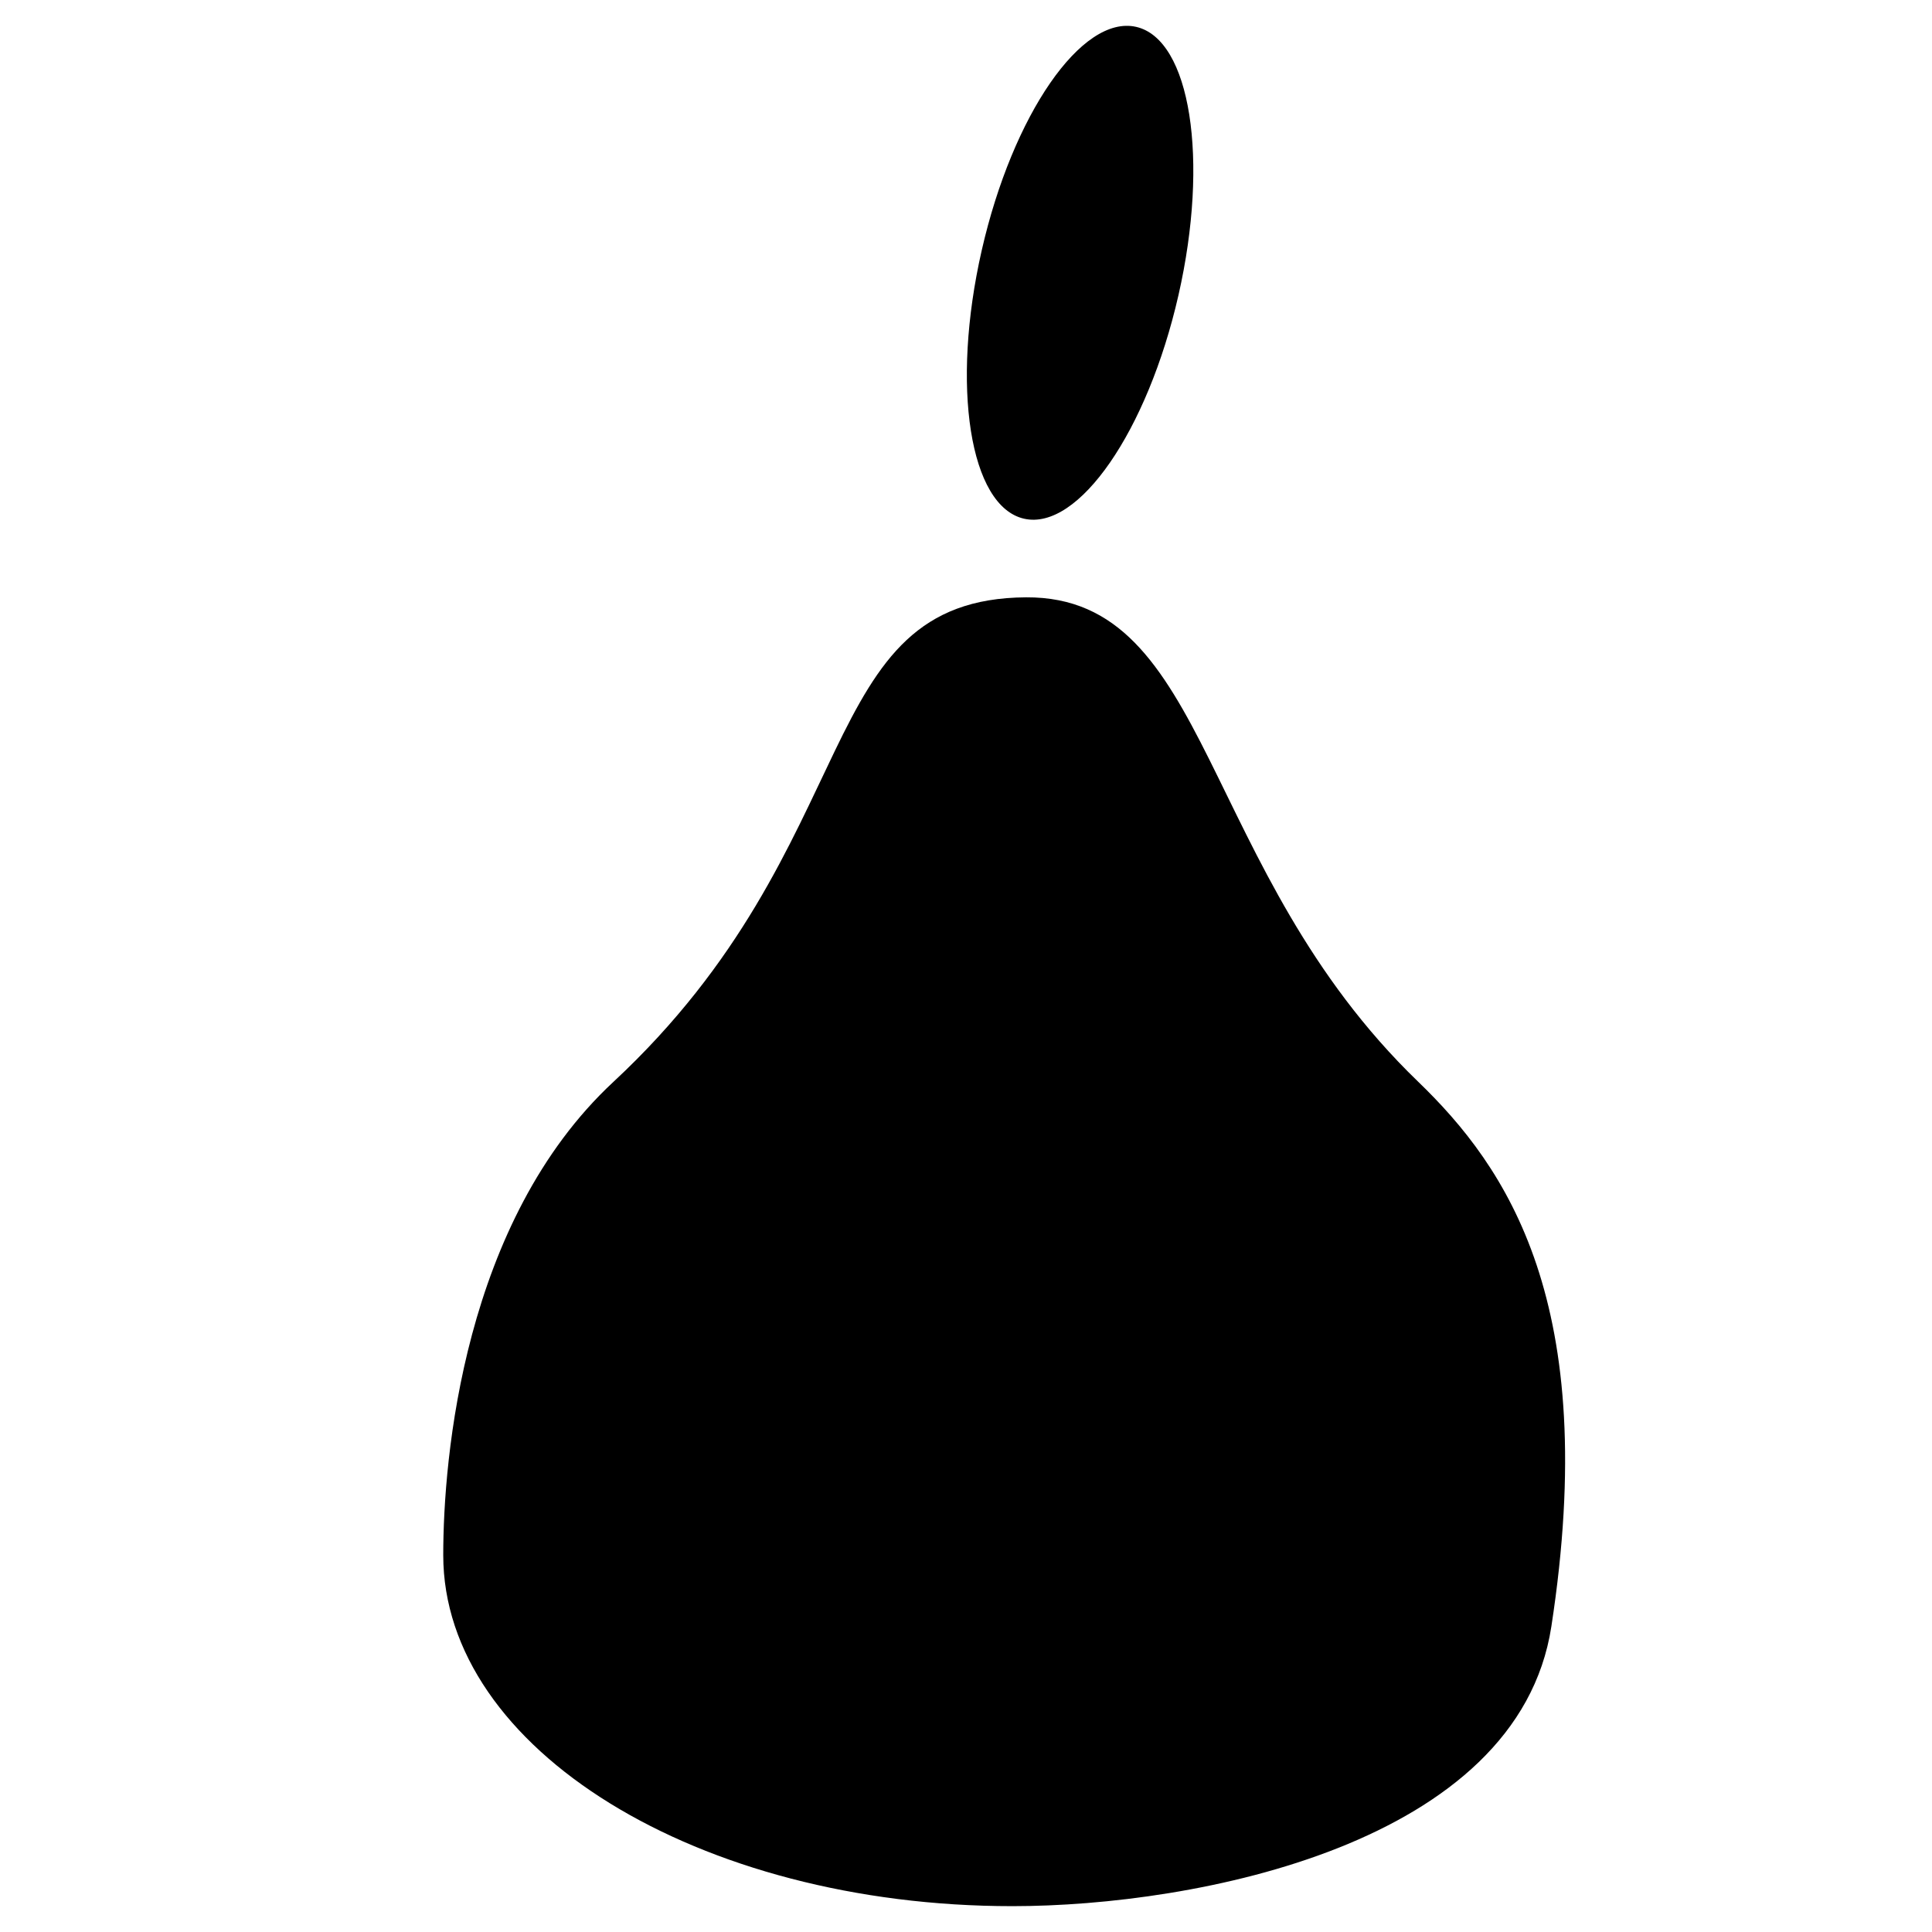
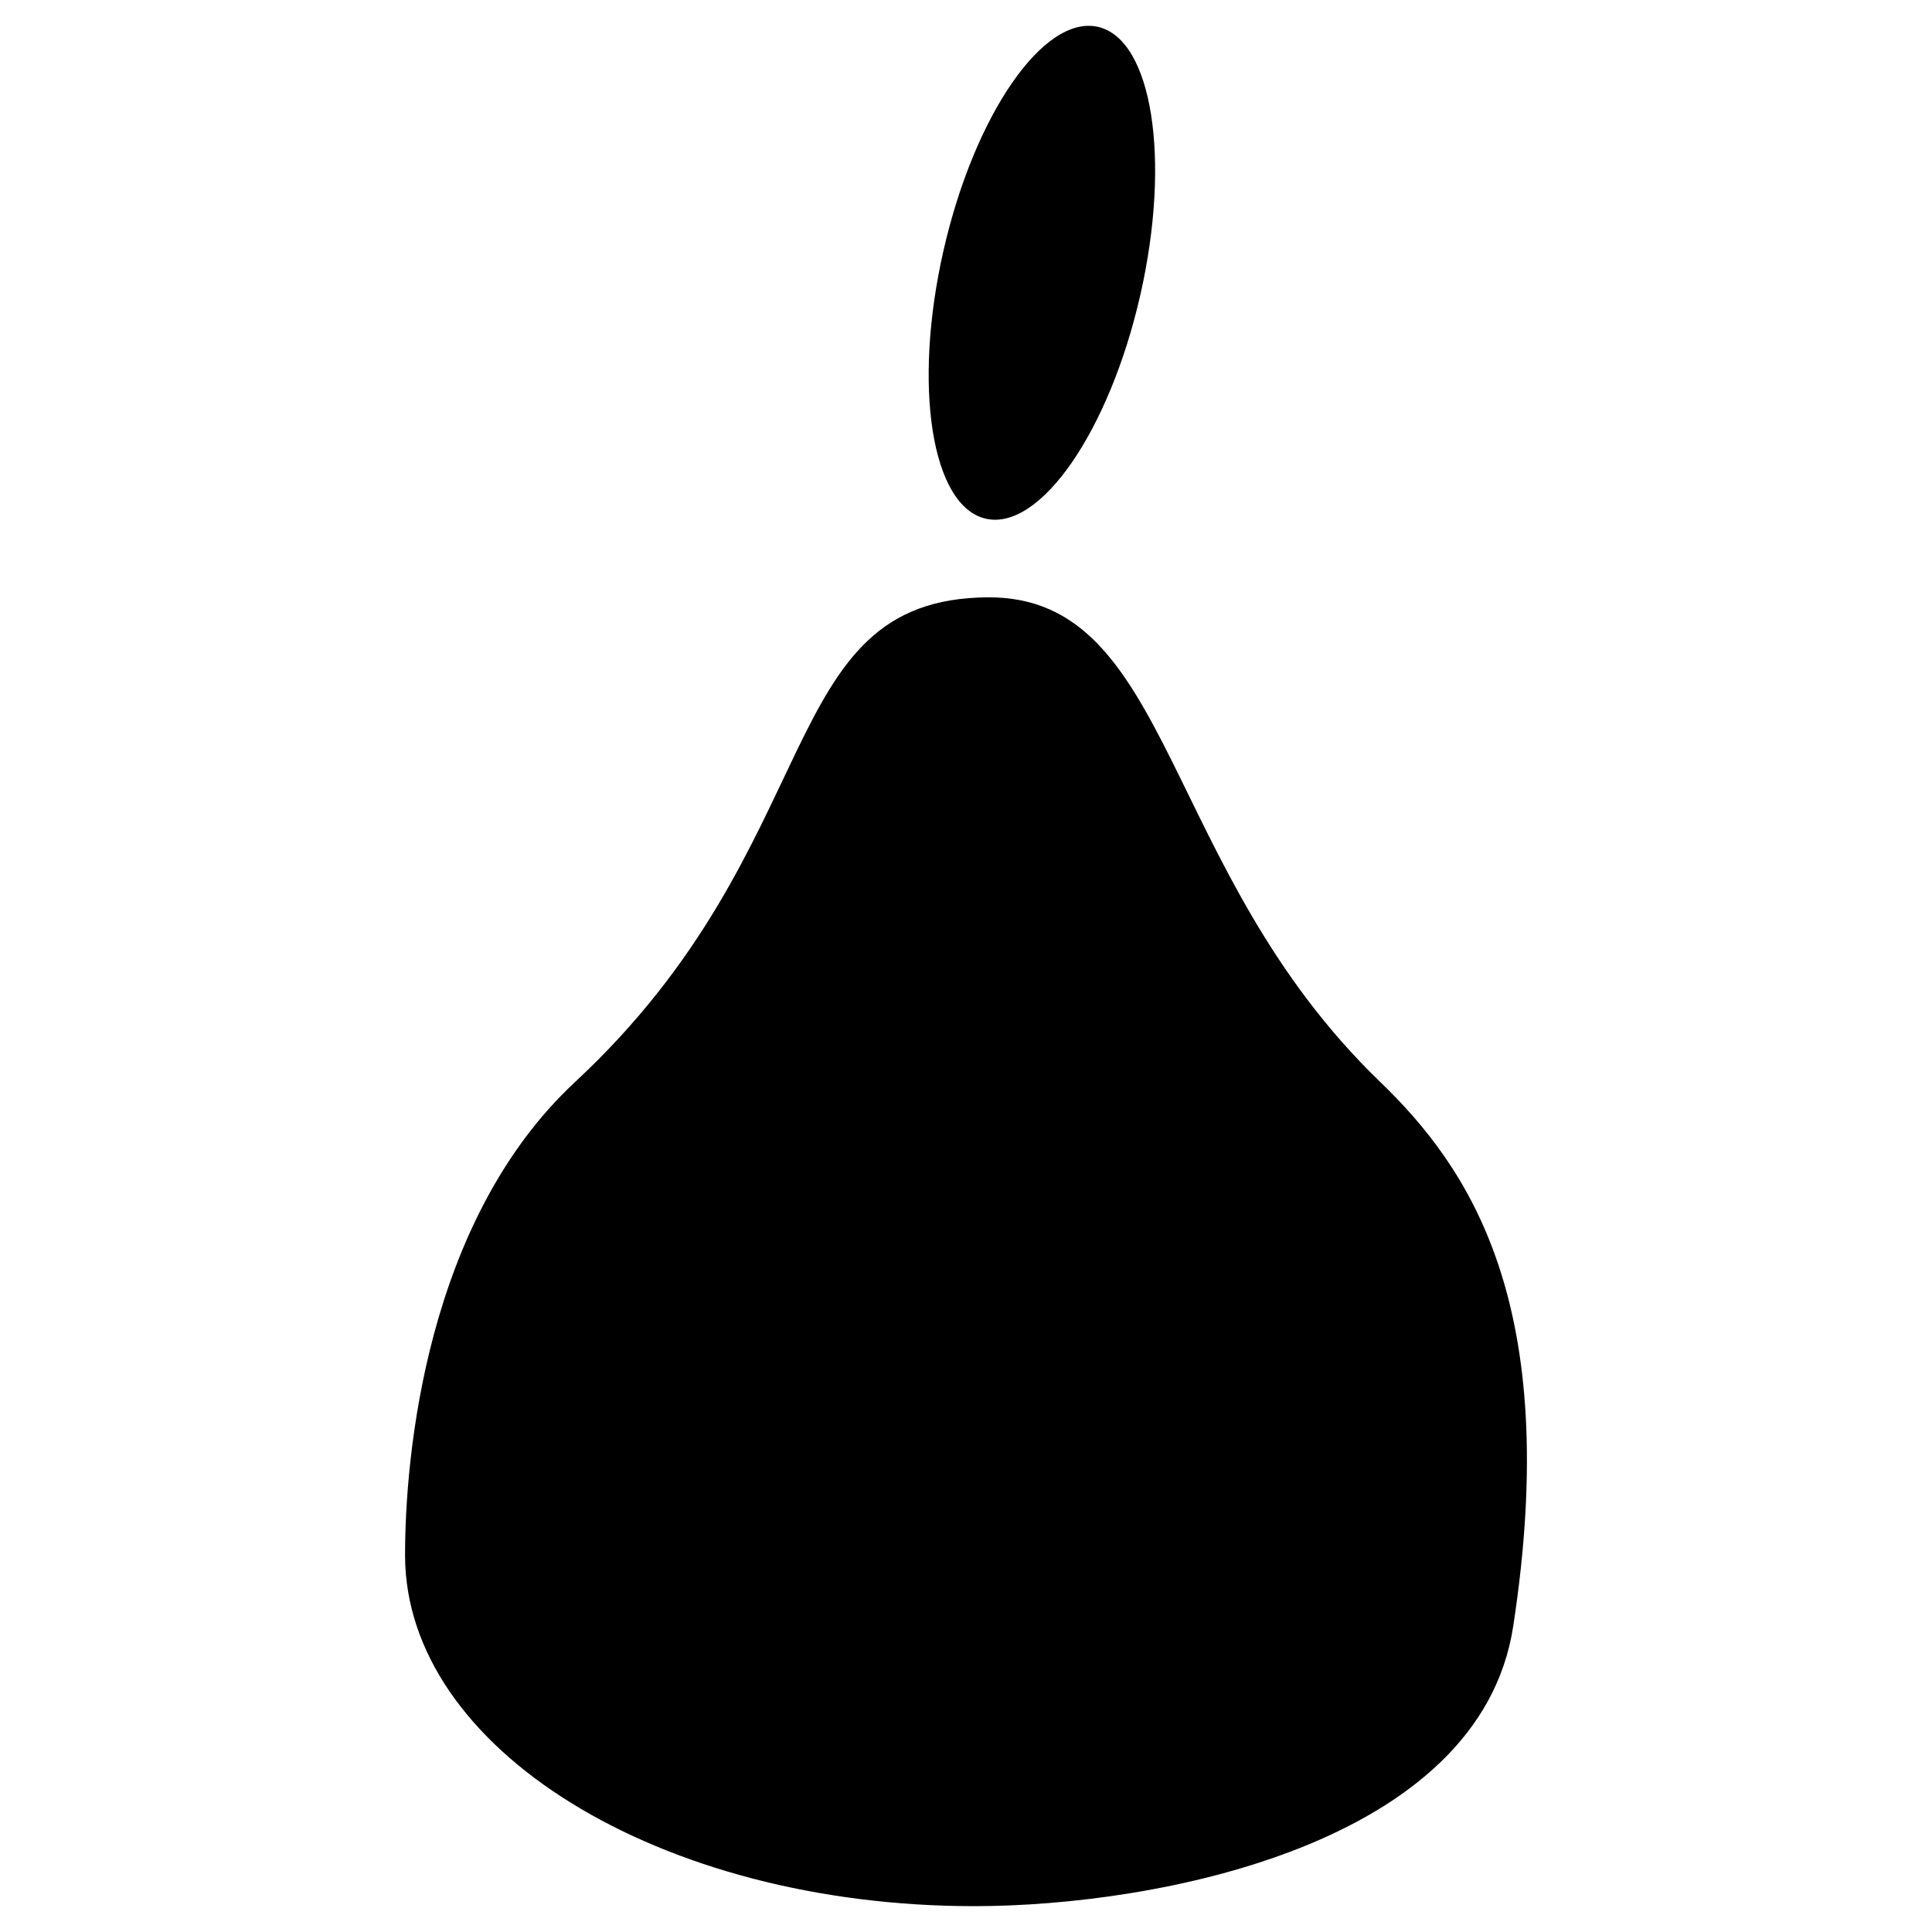
<svg xmlns="http://www.w3.org/2000/svg" width="512" height="512" viewBox="0 0 512 512" version="1.1" id="svg1">
  <defs id="defs1">
    </defs>
  <g id="layer1">
-     <path id="path12" style="stroke-width:11.677;stroke-linecap:round;stroke-linejoin:round" d="m 271.925,158.299 c -57.206,0.329 -41.417,65.234 -109.374,128.414 -39.749,36.955 -45.087,99.711 -45.087,125.403 0,51.383 67.537,93.035 150.846,93.035 48.563,0 133.935,-16.404 142.812,-74.089 C 424.319,345.314 399.248,309.259 375.804,286.642 317.627,230.519 321.123,158.016 271.925,158.299 Z" />
-     <ellipse style="fill:#000000;fill-opacity:1;stroke-width:17.282;stroke-linecap:round;stroke-linejoin:round" id="path13" cx="295.142" cy="6.875" rx="26.737" ry="66.842" transform="rotate(12.83954)" />
+     <path id="path12" style="stroke-width:11.677;stroke-linecap:round;stroke-linejoin:round" d="m 261.805,158.299 c -57.206,0.329 -41.417,65.234 -109.374,128.414 -39.749,36.955 -45.087,99.711 -45.087,125.403 0,51.383 67.537,93.035 150.846,93.035 48.563,0 133.935,-16.404 142.812,-74.089 C 414.2,345.314 389.129,309.259 365.685,286.642 307.508,230.519 311.004,158.016 261.805,158.299 Z" />
+     <ellipse style="fill:#000000;fill-opacity:1;stroke-width:17.282;stroke-linecap:round;stroke-linejoin:round" id="path13" cx="285.275" cy="9.124" rx="26.737" ry="66.842" transform="rotate(12.83954)" />
  </g>
</svg>
